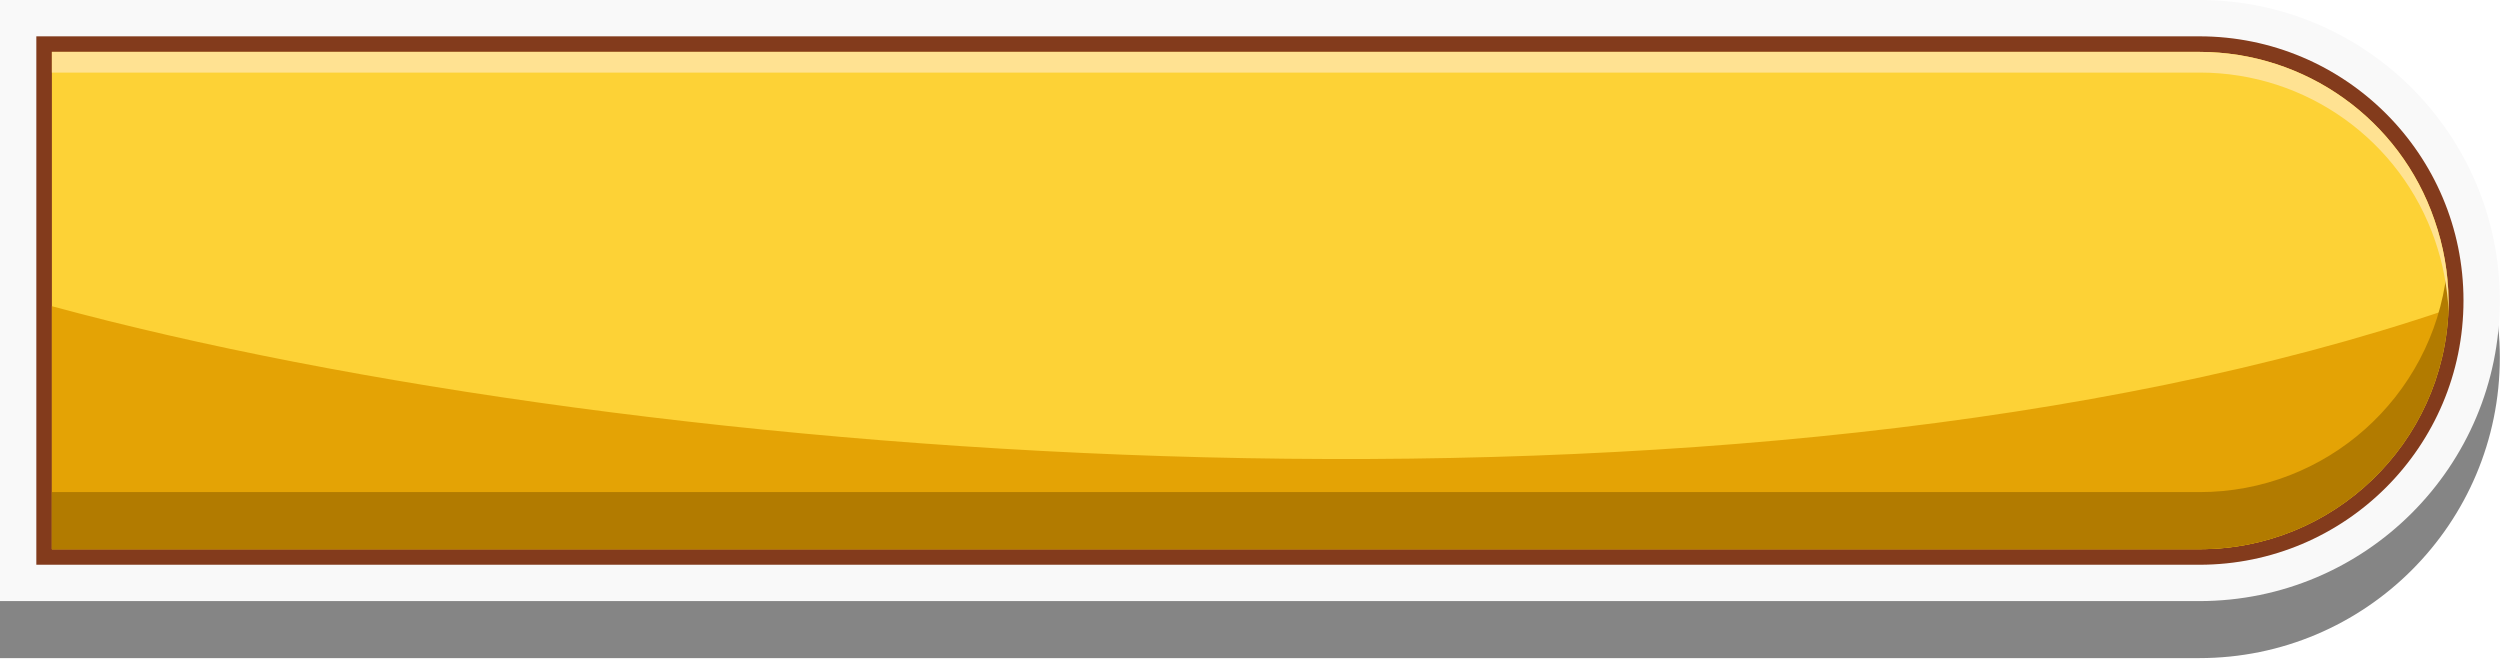
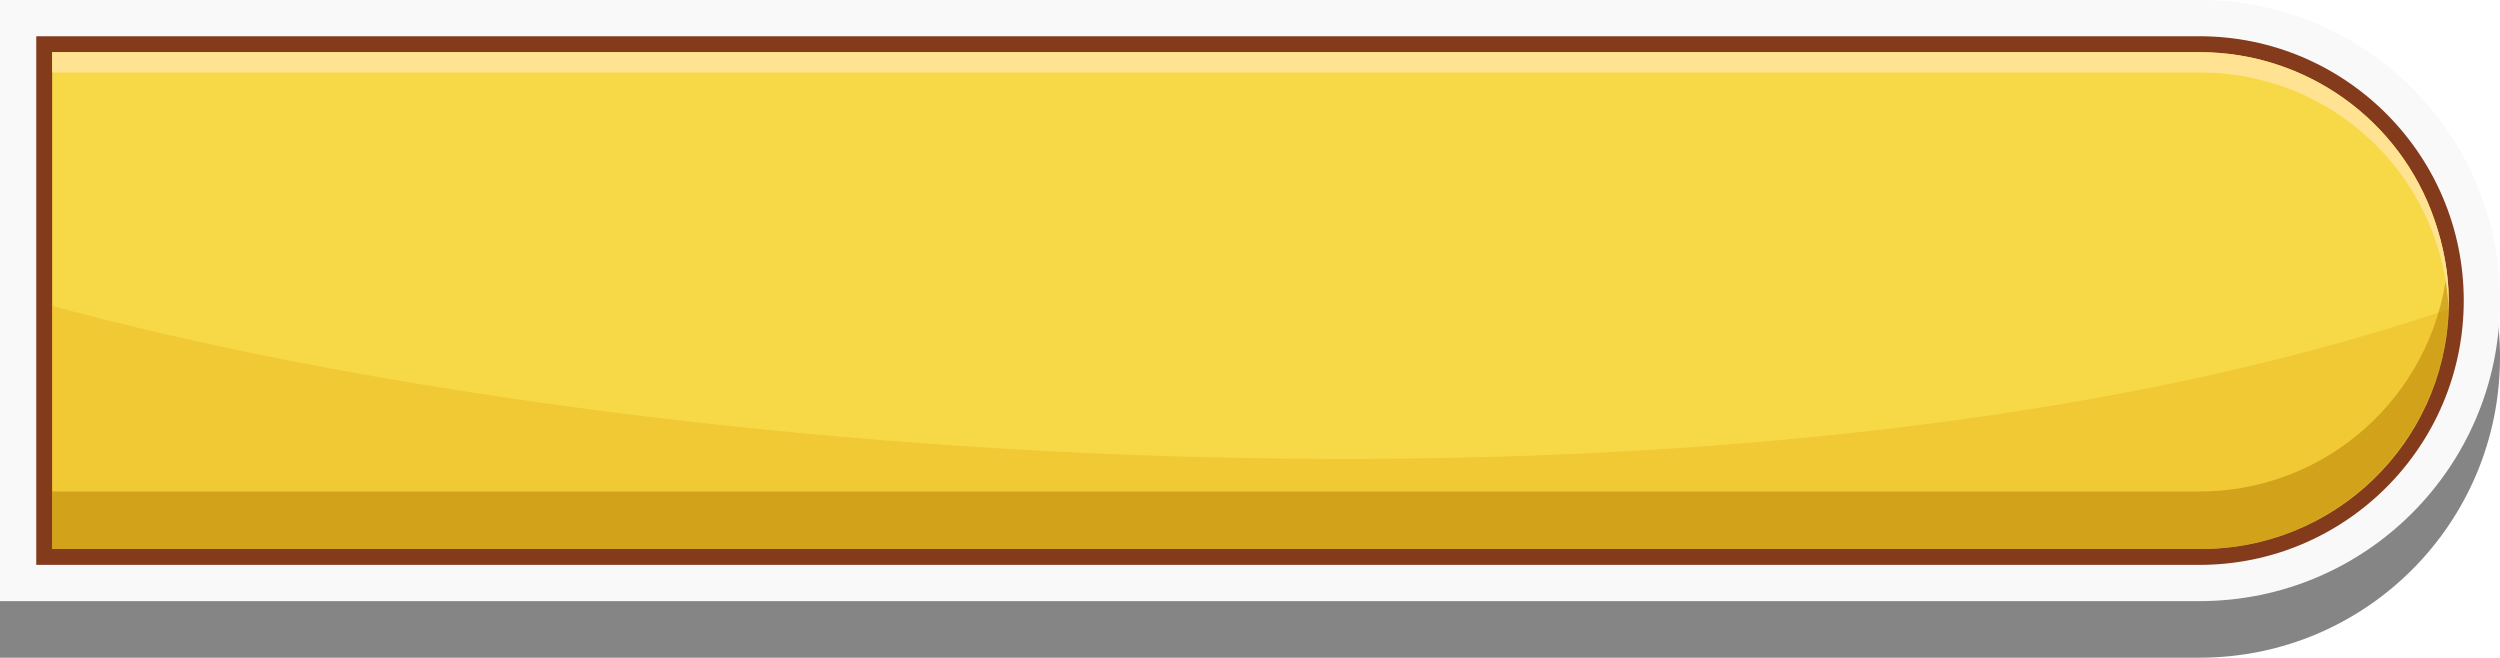
- <svg xmlns="http://www.w3.org/2000/svg" viewBox="0 0 282.82 74.45">
-   <defs>
-     <style>.cls-1{fill:#858585;}.cls-2{fill:#f9f9f9;}.cls-3{fill:#833b1c;}.cls-4{fill:#fdd236;}.cls-5{fill:#e4a305;}.cls-6{fill:#b27b00;}.cls-7{fill:#ffe292;}</style>
-   </defs>
-   <g id="Layer_2" data-name="Layer 2">
-     <g id="Layer_1-2" data-name="Layer 1">
-       <path class="cls-1" d="M0,74.45v-68H248.8a34,34,0,1,1,0,68Z" />
-       <path class="cls-2" d="M0,68V0H248.8a34,34,0,1,1,0,68Z" />
-       <path class="cls-3" d="M4.11,63.89V4.11H248.8a29.89,29.89,0,1,1,0,59.78Z" />
-       <path class="cls-4" d="M277,34c0,.32,0,.64,0,1A28.15,28.15,0,0,1,248.8,62.13H5.87V5.87H248.8a28.13,28.13,0,0,1,26.6,19A28.42,28.42,0,0,1,277,34Z" />
-       <path class="cls-5" d="M276.93,35A28.15,28.15,0,0,1,248.8,62.13H5.87V34.64C72.08,52.61,197,62.13,276.93,35Z" />
-       <path class="cls-6" d="M277,34c0,.32,0,.64,0,1A28.15,28.15,0,0,1,248.8,62.13H5.87V55.67H248.8a28.15,28.15,0,0,0,28-24.87A27.33,27.33,0,0,1,277,34Z" />
-       <path class="cls-7" d="M277,34c0,.32,0,.64,0,1v.21a28.84,28.84,0,0,0-1.53-8,28.14,28.14,0,0,0-26.6-19H5.87V5.87H248.8a28.13,28.13,0,0,1,26.6,19A28.42,28.42,0,0,1,277,34Z" />
+ <svg xmlns="http://www.w3.org/2000/svg" version="1.1" id="Layer_1" x="0px" y="0px" viewBox="0 0 282.8 74.4" style="enable-background:new 0 0 282.8 74.4;" xml:space="preserve">
+   <style type="text/css">
+ 	.st0{fill:#858585;}
+ 	.st1{fill:#F9F9F9;}
+ 	.st2{fill:#833B1C;}
+ 	.st3{fill:#F7D948;}
+ 	.st4{opacity:0.3;fill:#E4A305;}
+ 	.st5{opacity:0.5;fill:#B27B00;}
+ 	.st6{fill:#FFE292;}
+ </style>
+   <g>
+     <g id="Layer_1-2_2_">
+       <path class="st0" d="M0,74.4v-68h248.8c18.8,0,34,15.2,34,34s-15.2,34-34,34H0z" />
+       <path class="st1" d="M0,68V0h248.8c18.8,0,34,15.2,34,34s-15.2,34-34,34H0z" />
+       <path class="st2" d="M4.1,63.9V4.1h244.7c16.5,0,29.9,13.4,29.9,29.9s-13.4,29.9-29.9,29.9H4.1z" />
+       <path class="st3" d="M277,34c0,0.3,0,0.6,0,1c-0.5,15.2-13,27.2-28.2,27.1H5.9V5.9h242.9c12,0,22.7,7.6,26.6,19    C276.4,27.8,277,30.9,277,34z" />
+       <path class="st4" d="M276.9,35c-0.5,15.1-13,27.1-28.1,27.1H5.9V34.6C72.1,52.6,197,62.1,276.9,35z" />
+       <path class="st5" d="M277,34c0,0.3,0,0.6,0,1c-0.5,15.2-13,27.2-28.2,27.1H5.9v-6.5h242.9c14.3,0,26.3-10.7,28-24.9    C276.9,31.9,277,32.9,277,34z" />
+       <path class="st6" d="M277,34c0,0.3,0,0.6,0,1v0.2c-0.1-2.7-0.6-5.4-1.5-8c-3.9-11.4-14.6-19-26.6-19H5.9V5.9h242.9    c12,0,22.7,7.6,26.6,19C276.4,27.8,277,30.9,277,34z" />
    </g>
  </g>
</svg>
